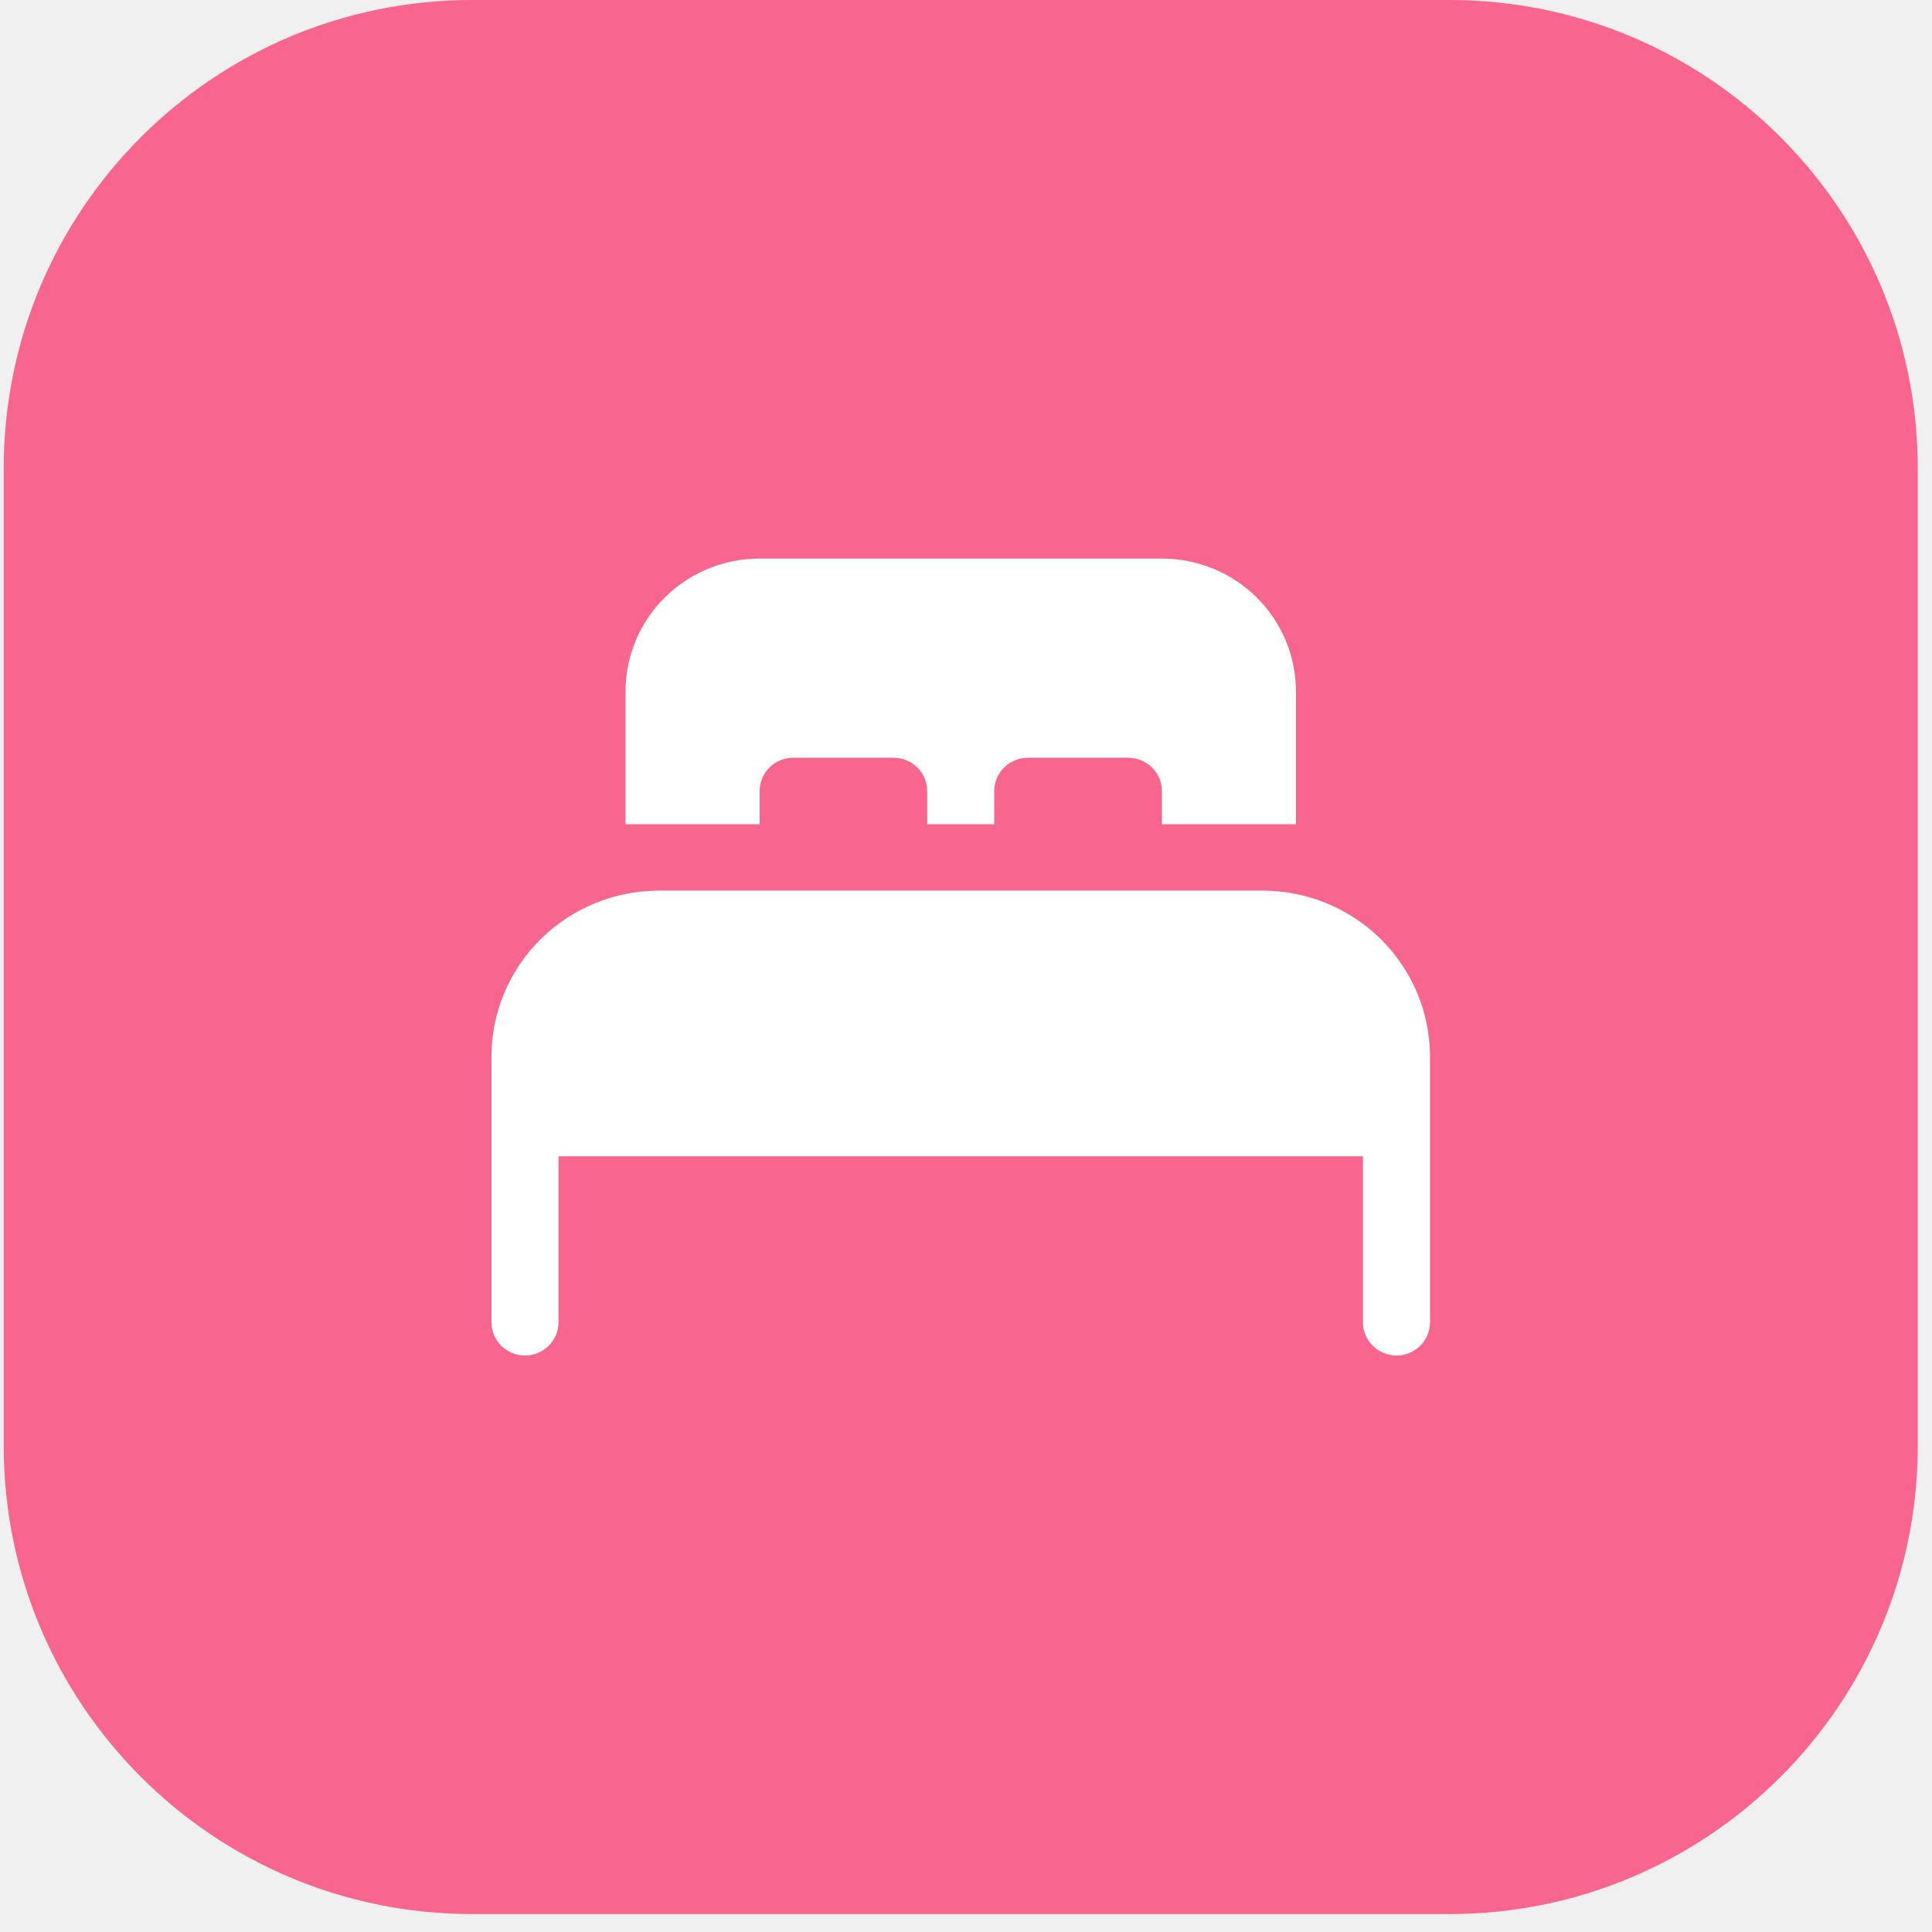
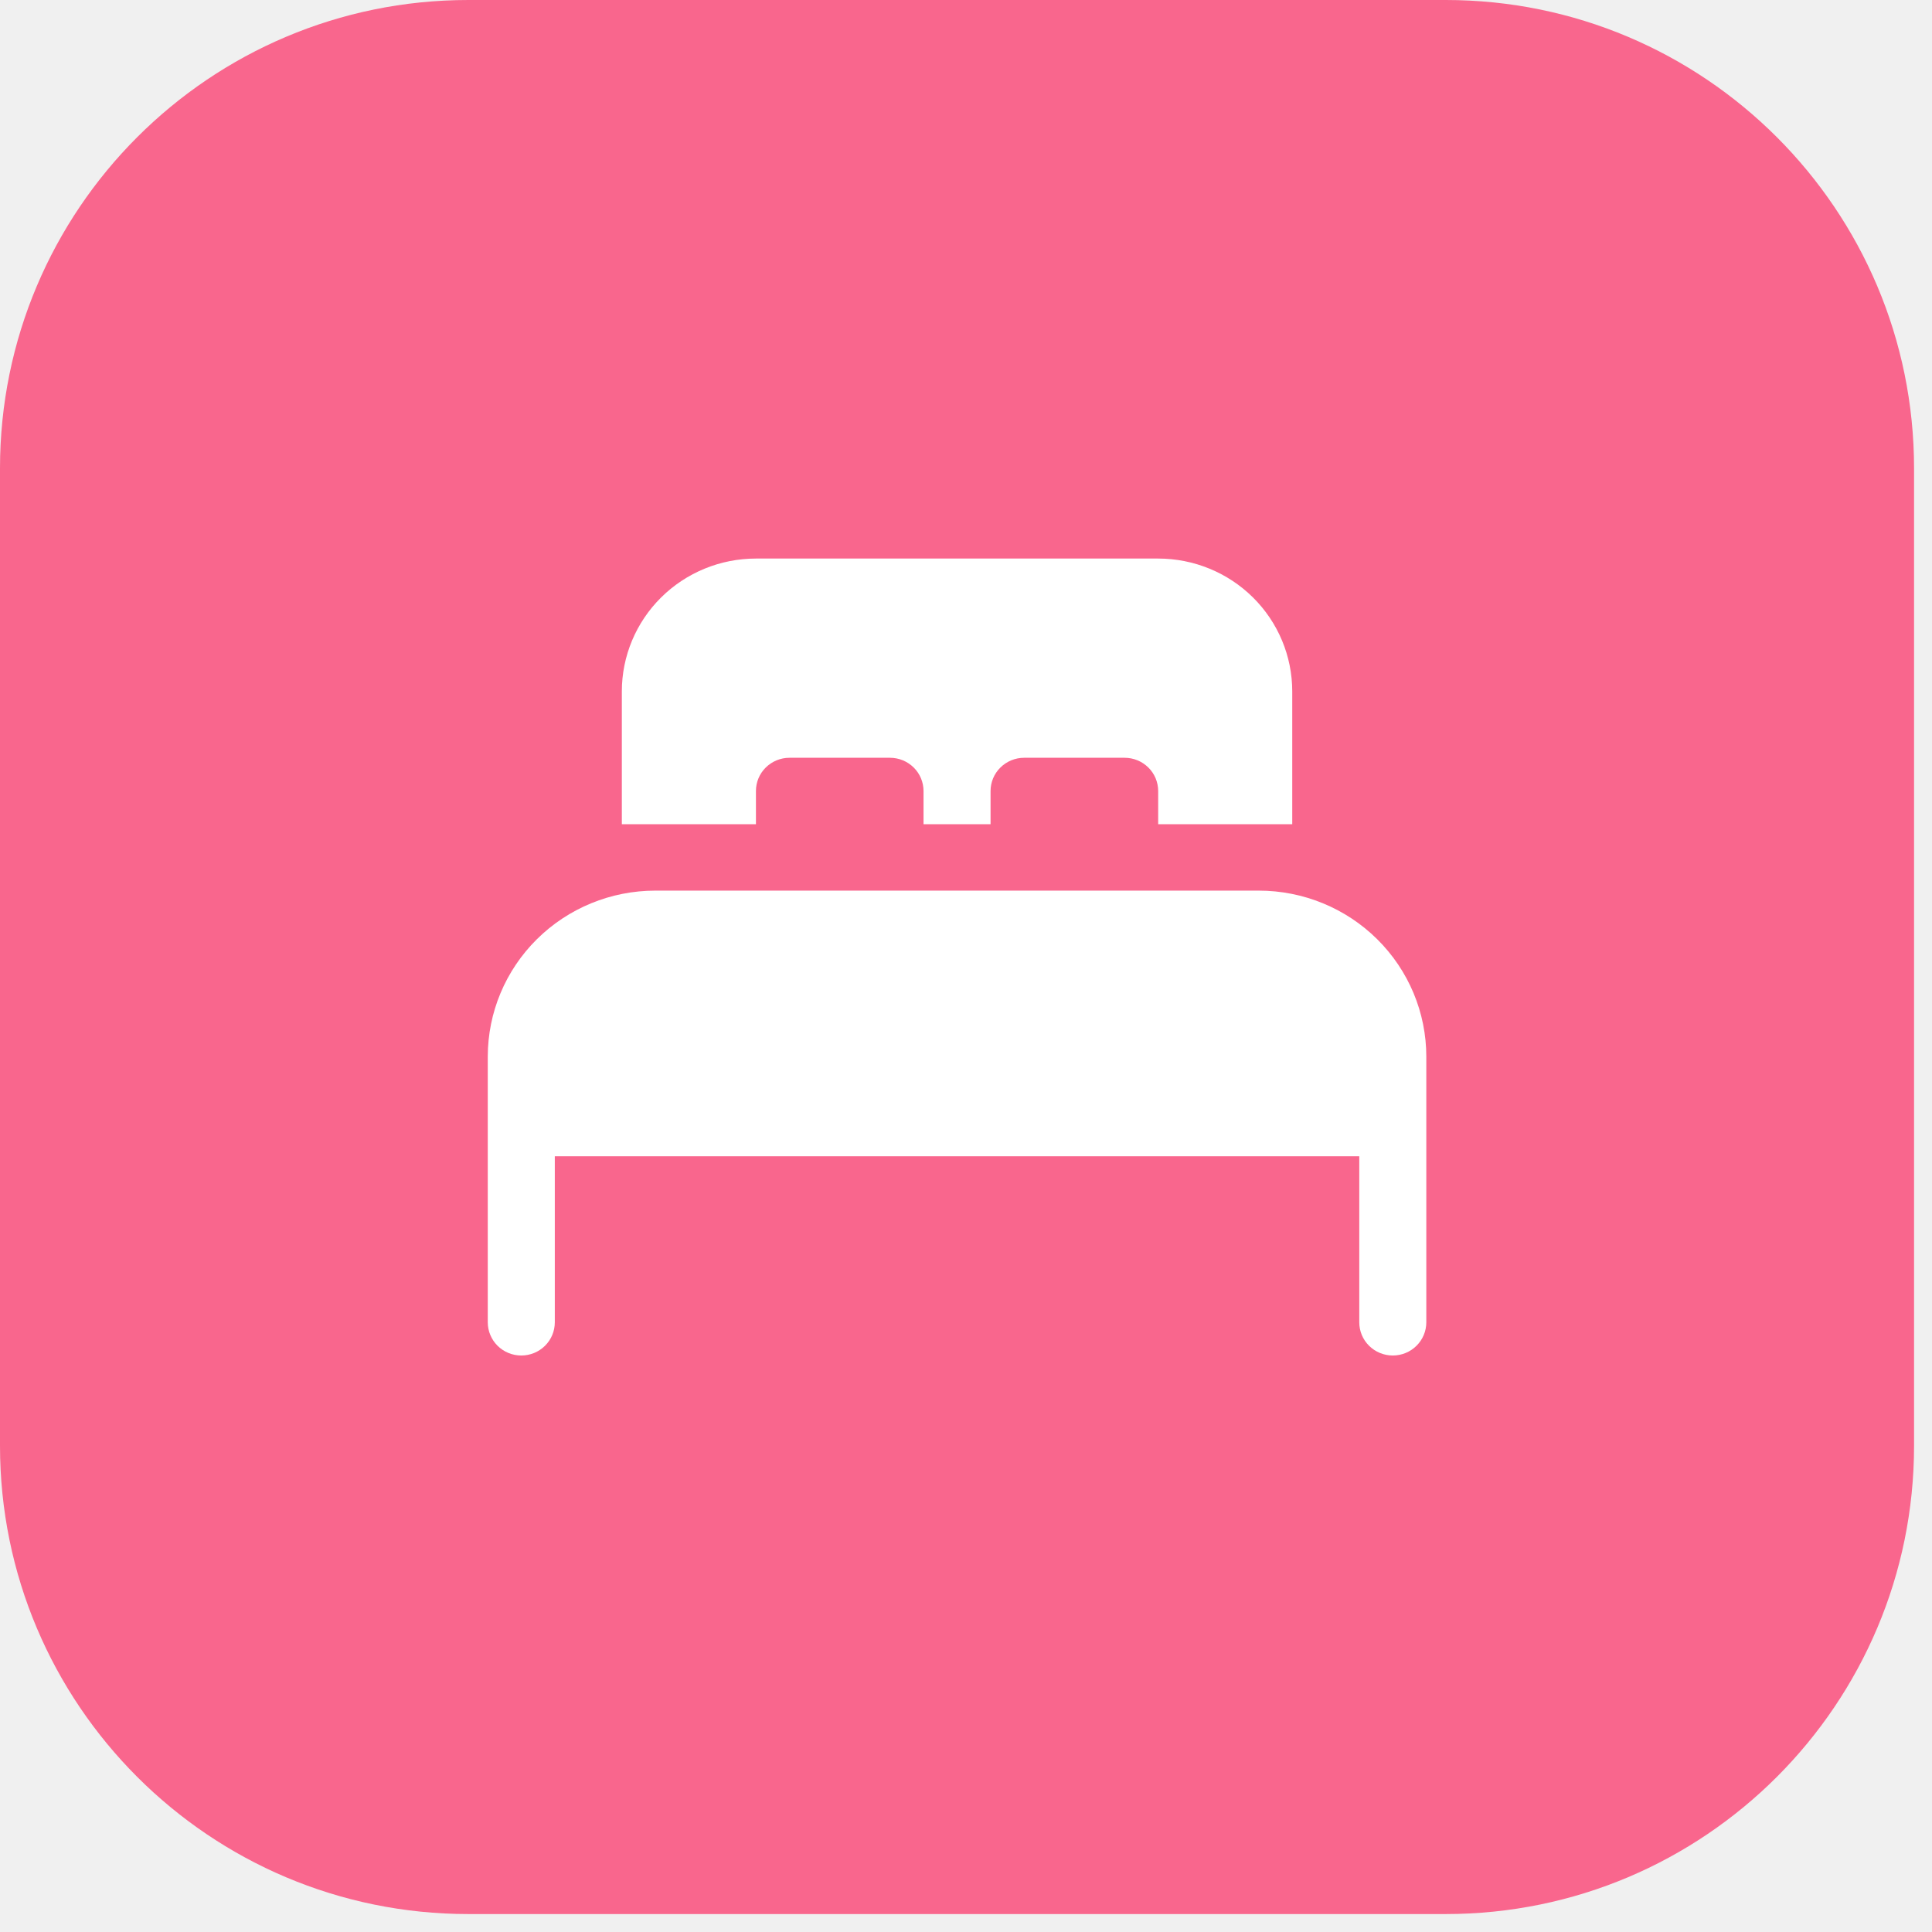
<svg xmlns="http://www.w3.org/2000/svg" width="66" height="66" viewBox="0 0 66 66" fill="none">
-   <rect x="0.126" width="65.387" height="65.387" rx="16" fill="#F9668D" />
-   <path d="M31.675 28.156H33.965V27.022C33.965 26.721 34.086 26.432 34.301 26.22C34.516 26.007 34.807 25.887 35.111 25.887H38.546C38.85 25.887 39.141 26.007 39.356 26.22C39.57 26.432 39.691 26.721 39.691 27.022V28.156H44.271V23.619C44.271 22.415 43.789 21.261 42.93 20.41C42.071 19.559 40.906 19.081 39.691 19.081H25.95C24.735 19.081 23.57 19.559 22.711 20.41C21.852 21.261 21.369 22.415 21.369 23.619V28.156H25.95V27.022C25.95 26.721 26.07 26.432 26.285 26.22C26.5 26.007 26.791 25.887 27.095 25.887H30.53C30.834 25.887 31.125 26.007 31.34 26.22C31.555 26.432 31.675 26.721 31.675 27.022V28.156Z" fill="white" />
-   <path d="M22.514 30.425C20.996 30.425 19.54 31.022 18.466 32.086C17.392 33.15 16.789 34.592 16.789 36.097V45.172C16.789 45.473 16.91 45.761 17.124 45.974C17.339 46.187 17.63 46.306 17.934 46.306C18.238 46.306 18.529 46.187 18.744 45.974C18.959 45.761 19.079 45.473 19.079 45.172V39.5H46.561V45.172C46.561 45.473 46.681 45.761 46.896 45.974C47.111 46.187 47.402 46.306 47.706 46.306C48.01 46.306 48.301 46.187 48.516 45.974C48.73 45.761 48.851 45.473 48.851 45.172V36.097C48.851 34.592 48.248 33.15 47.174 32.086C46.1 31.022 44.644 30.425 43.126 30.425H22.514Z" fill="white" />
+   <rect width="65.387" height="65.387" rx="16" fill="#F9668D" />
+   <path d="M31.549 28.156H33.839V27.022C33.839 26.721 33.96 26.432 34.175 26.22C34.39 26.007 34.681 25.887 34.984 25.887H38.42C38.724 25.887 39.015 26.007 39.23 26.22C39.444 26.432 39.565 26.721 39.565 27.022V28.156H44.145V23.619C44.145 22.415 43.663 21.261 42.804 20.41C41.945 19.559 40.78 19.081 39.565 19.081H25.824C24.609 19.081 23.444 19.559 22.585 20.41C21.726 21.261 21.243 22.415 21.243 23.619V28.156H25.824V27.022C25.824 26.721 25.944 26.432 26.159 26.22C26.374 26.007 26.665 25.887 26.969 25.887H30.404C30.708 25.887 30.999 26.007 31.214 26.22C31.428 26.432 31.549 26.721 31.549 27.022V28.156Z" fill="white" />
+   <path d="M22.388 30.425C20.87 30.425 19.414 31.022 18.34 32.086C17.266 33.15 16.663 34.592 16.663 36.097V45.172C16.663 45.473 16.784 45.761 16.998 45.974C17.213 46.187 17.505 46.306 17.808 46.306C18.112 46.306 18.403 46.187 18.618 45.974C18.833 45.761 18.953 45.473 18.953 45.172V39.5H46.435V45.172C46.435 45.473 46.555 45.761 46.77 45.974C46.985 46.187 47.276 46.306 47.58 46.306C47.883 46.306 48.175 46.187 48.389 45.974C48.604 45.761 48.725 45.473 48.725 45.172V36.097C48.725 34.592 48.122 33.15 47.048 32.086C45.974 31.022 44.518 30.425 43 30.425H22.388Z" fill="white" />
</svg>
